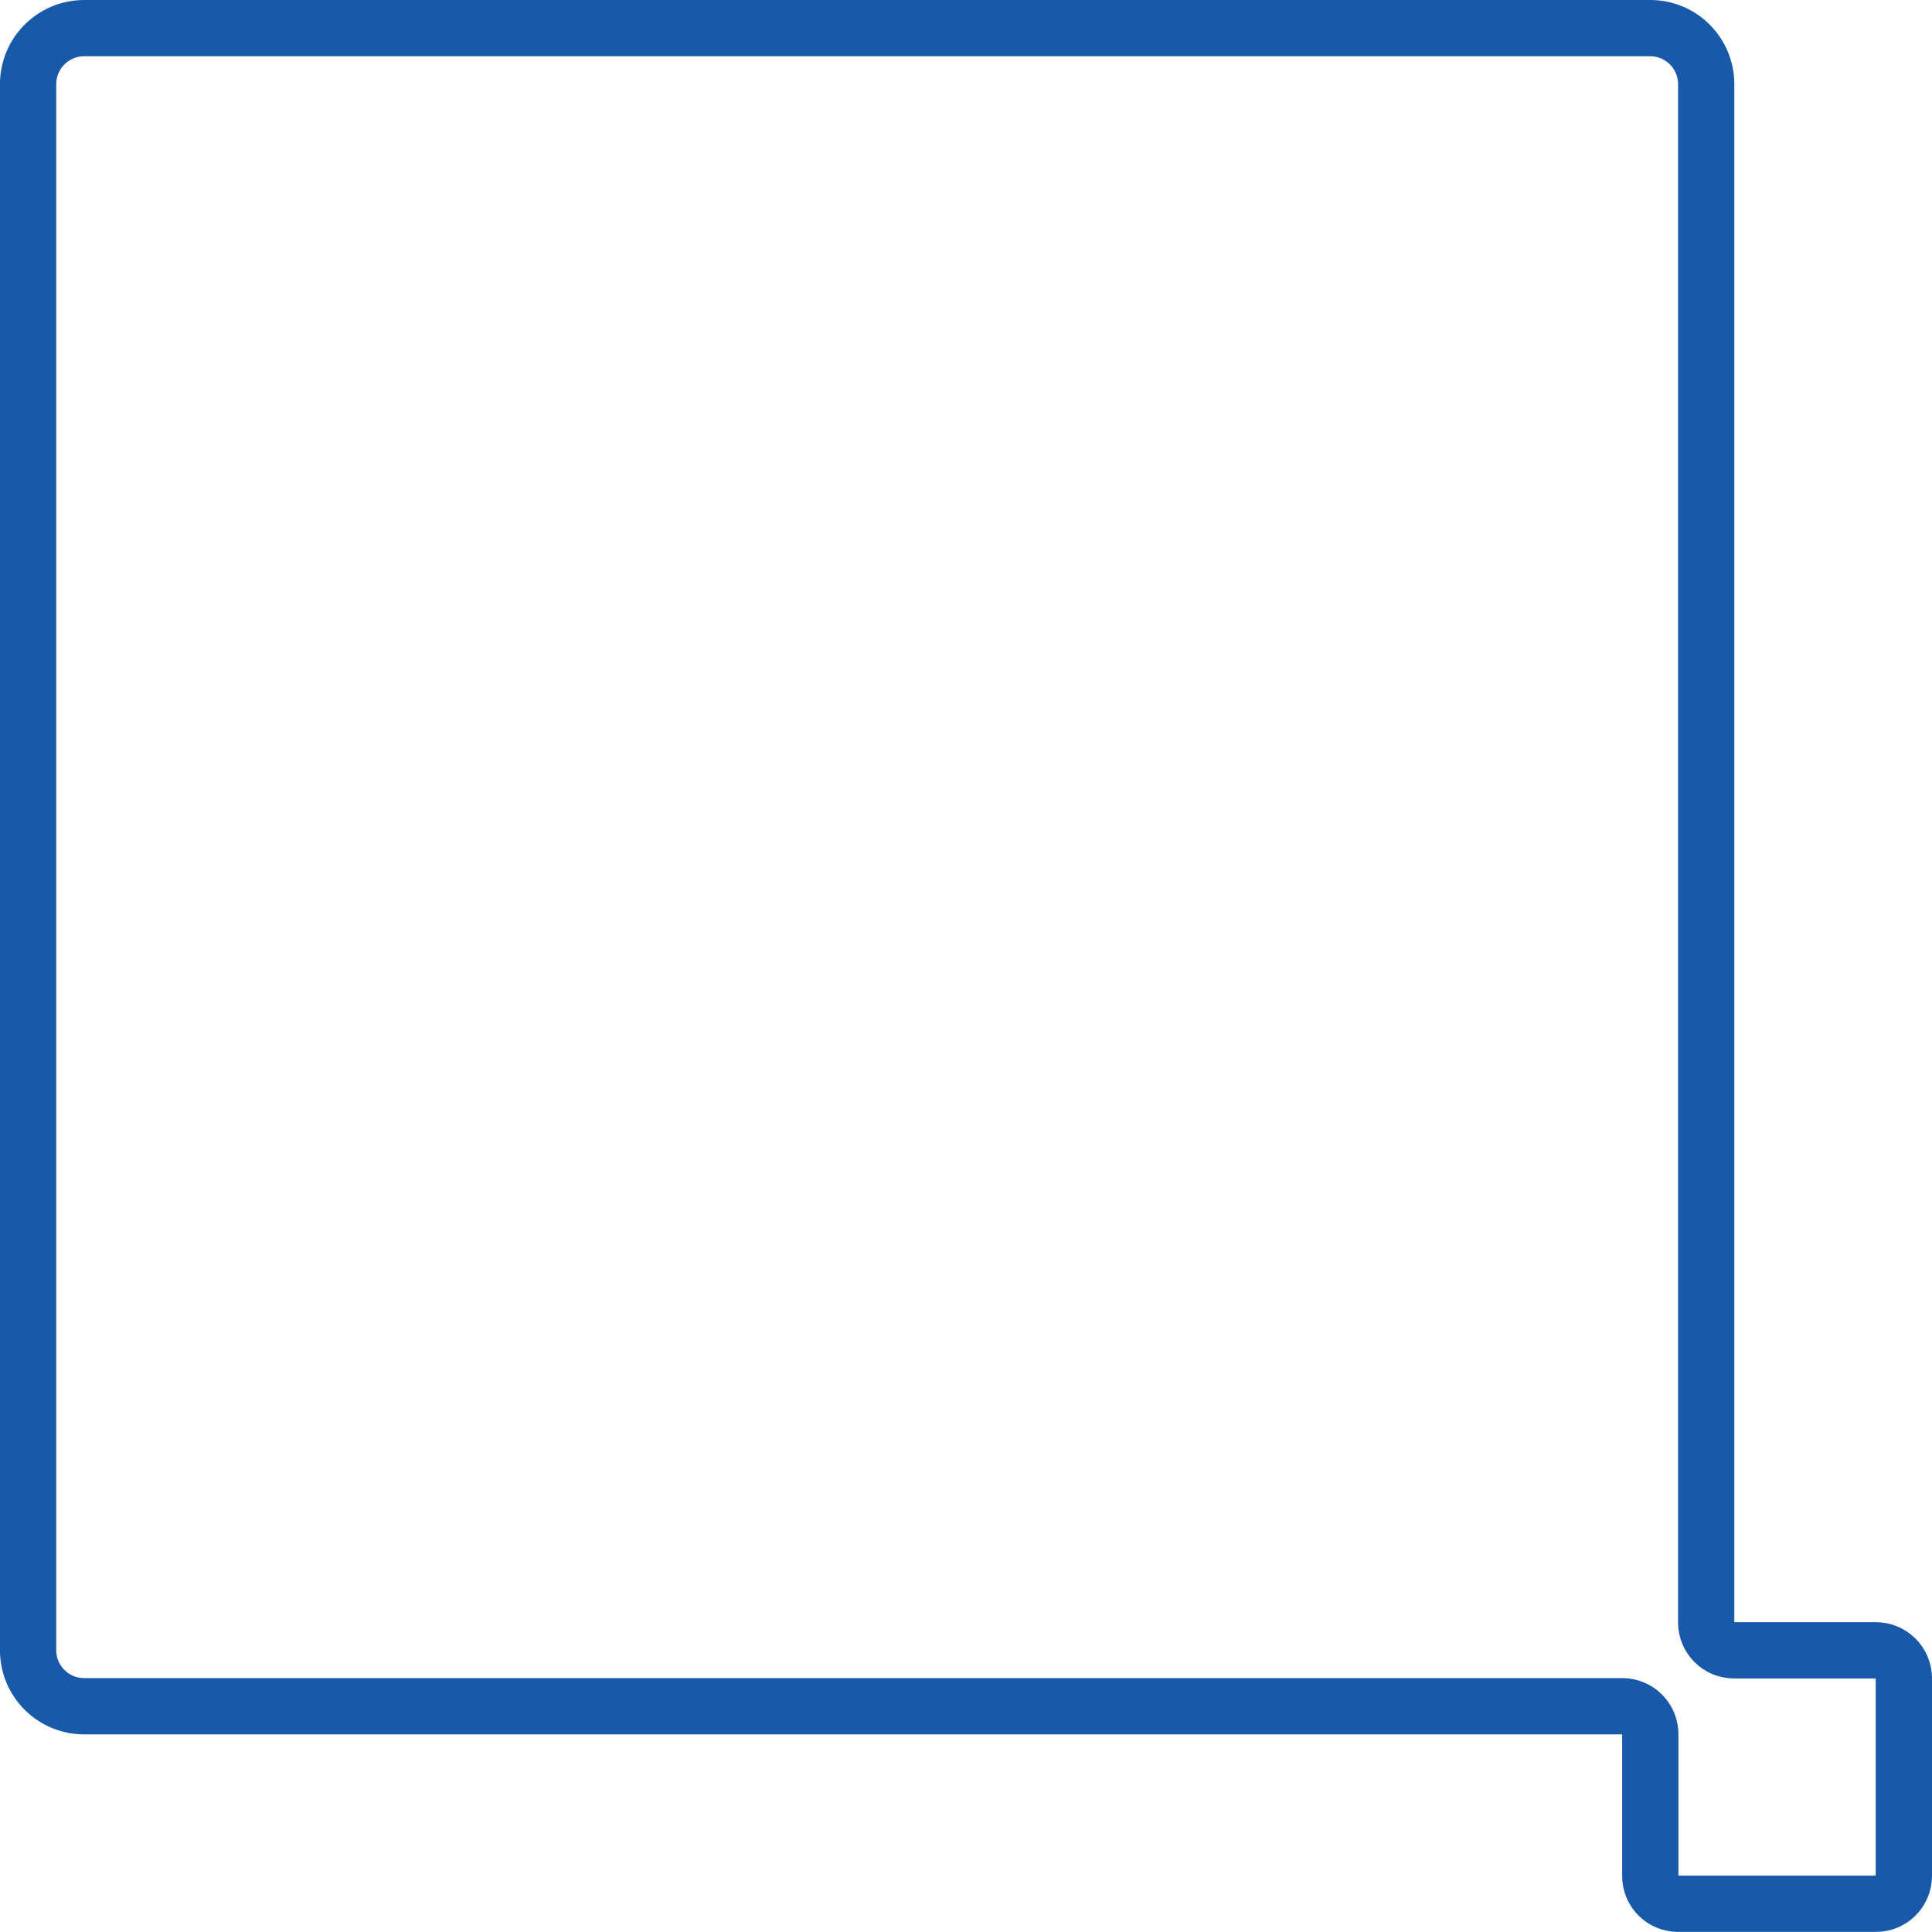
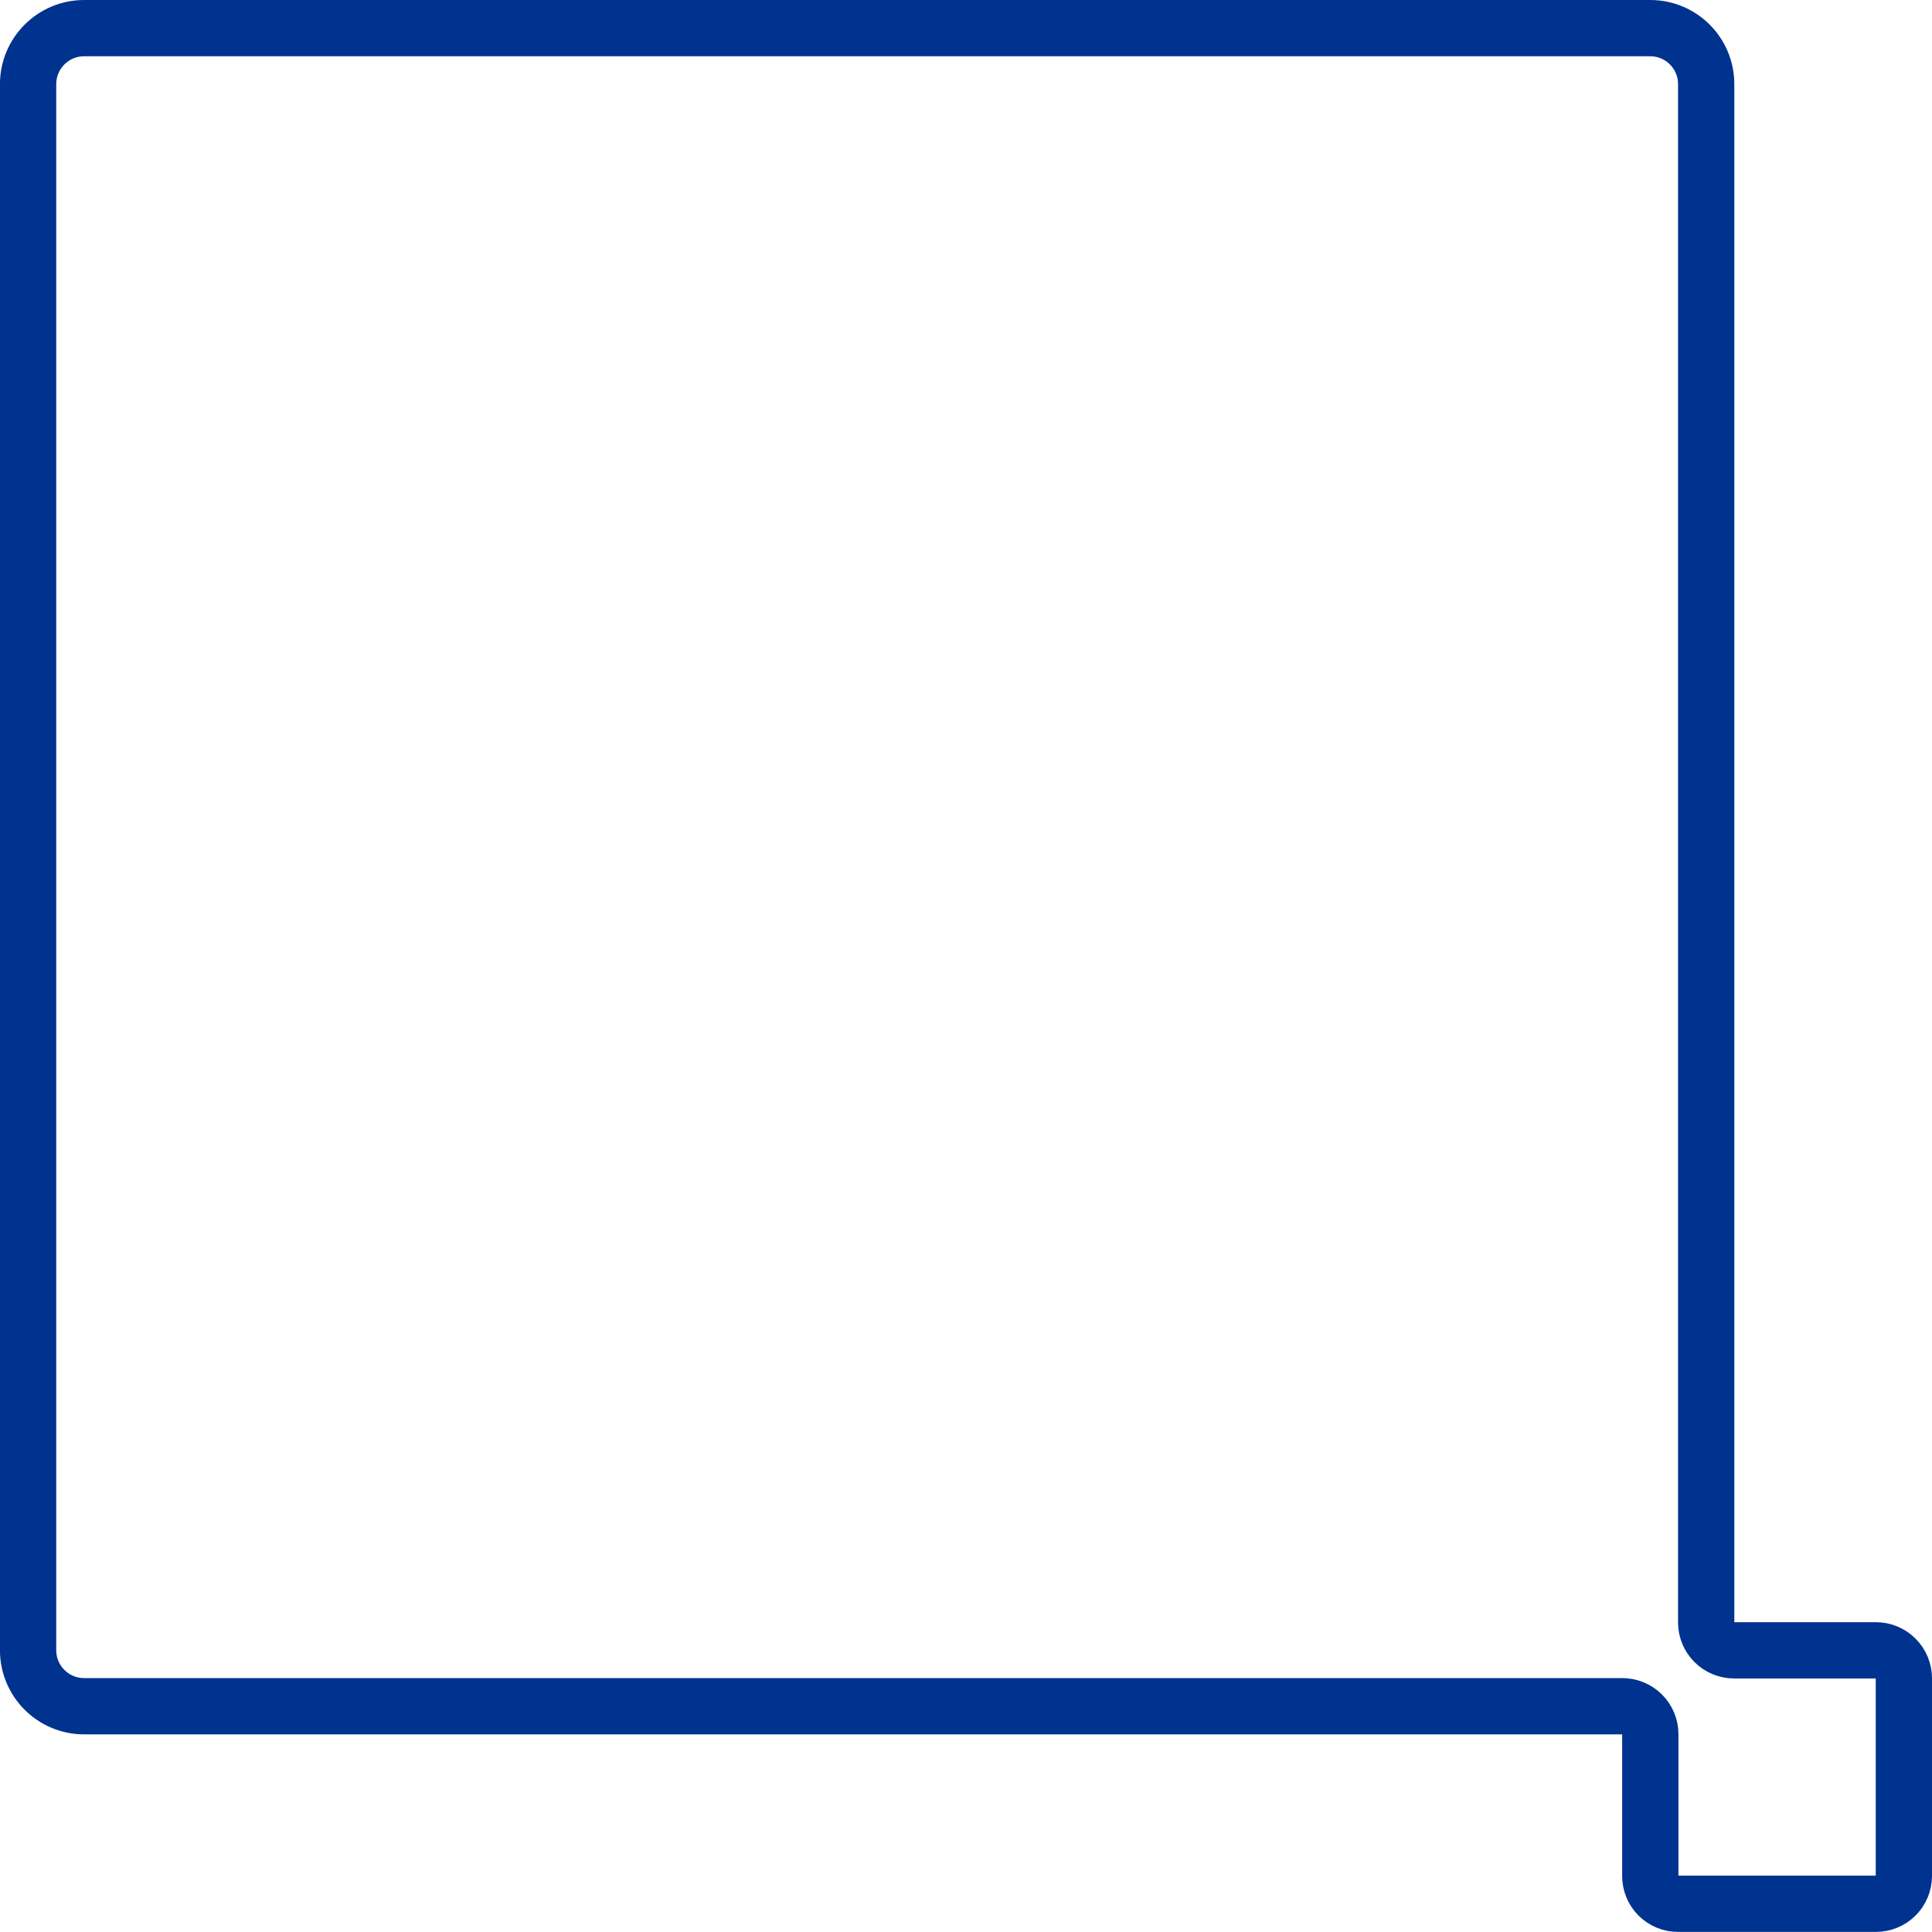
<svg xmlns="http://www.w3.org/2000/svg" width="103" height="103" viewBox="0 0 103 103">
-   <path id="Path_263" data-name="Path 263" d="M153.923,264.719h-7.559a1.487,1.487,0,0,1-1.485-1.486V181.222a2.983,2.983,0,0,0-2.974-2.986H58.4a2.989,2.989,0,0,0-2.984,2.986v83.5A2.987,2.987,0,0,0,58.4,267.7h82a1.491,1.491,0,0,1,1.5,1.493v7.555a1.476,1.476,0,0,0,1.479,1.483h10.539a1.486,1.486,0,0,0,1.5-1.483V266.212a1.494,1.494,0,0,0-1.5-1.493" transform="translate(-53.918 -176.736)" fill="none" stroke="#1859A9" stroke-width="3" />
+   <path id="Path_263" data-name="Path 263" d="M153.923,264.719h-7.559a1.487,1.487,0,0,1-1.485-1.486V181.222a2.983,2.983,0,0,0-2.974-2.986H58.4a2.989,2.989,0,0,0-2.984,2.986v83.5A2.987,2.987,0,0,0,58.4,267.7h82a1.491,1.491,0,0,1,1.5,1.493v7.555a1.476,1.476,0,0,0,1.479,1.483h10.539a1.486,1.486,0,0,0,1.5-1.483V266.212a1.494,1.494,0,0,0-1.5-1.493" transform="translate(-53.918 -176.736)" fill="none" stroke="#00328f" stroke-width="3" />
</svg>
